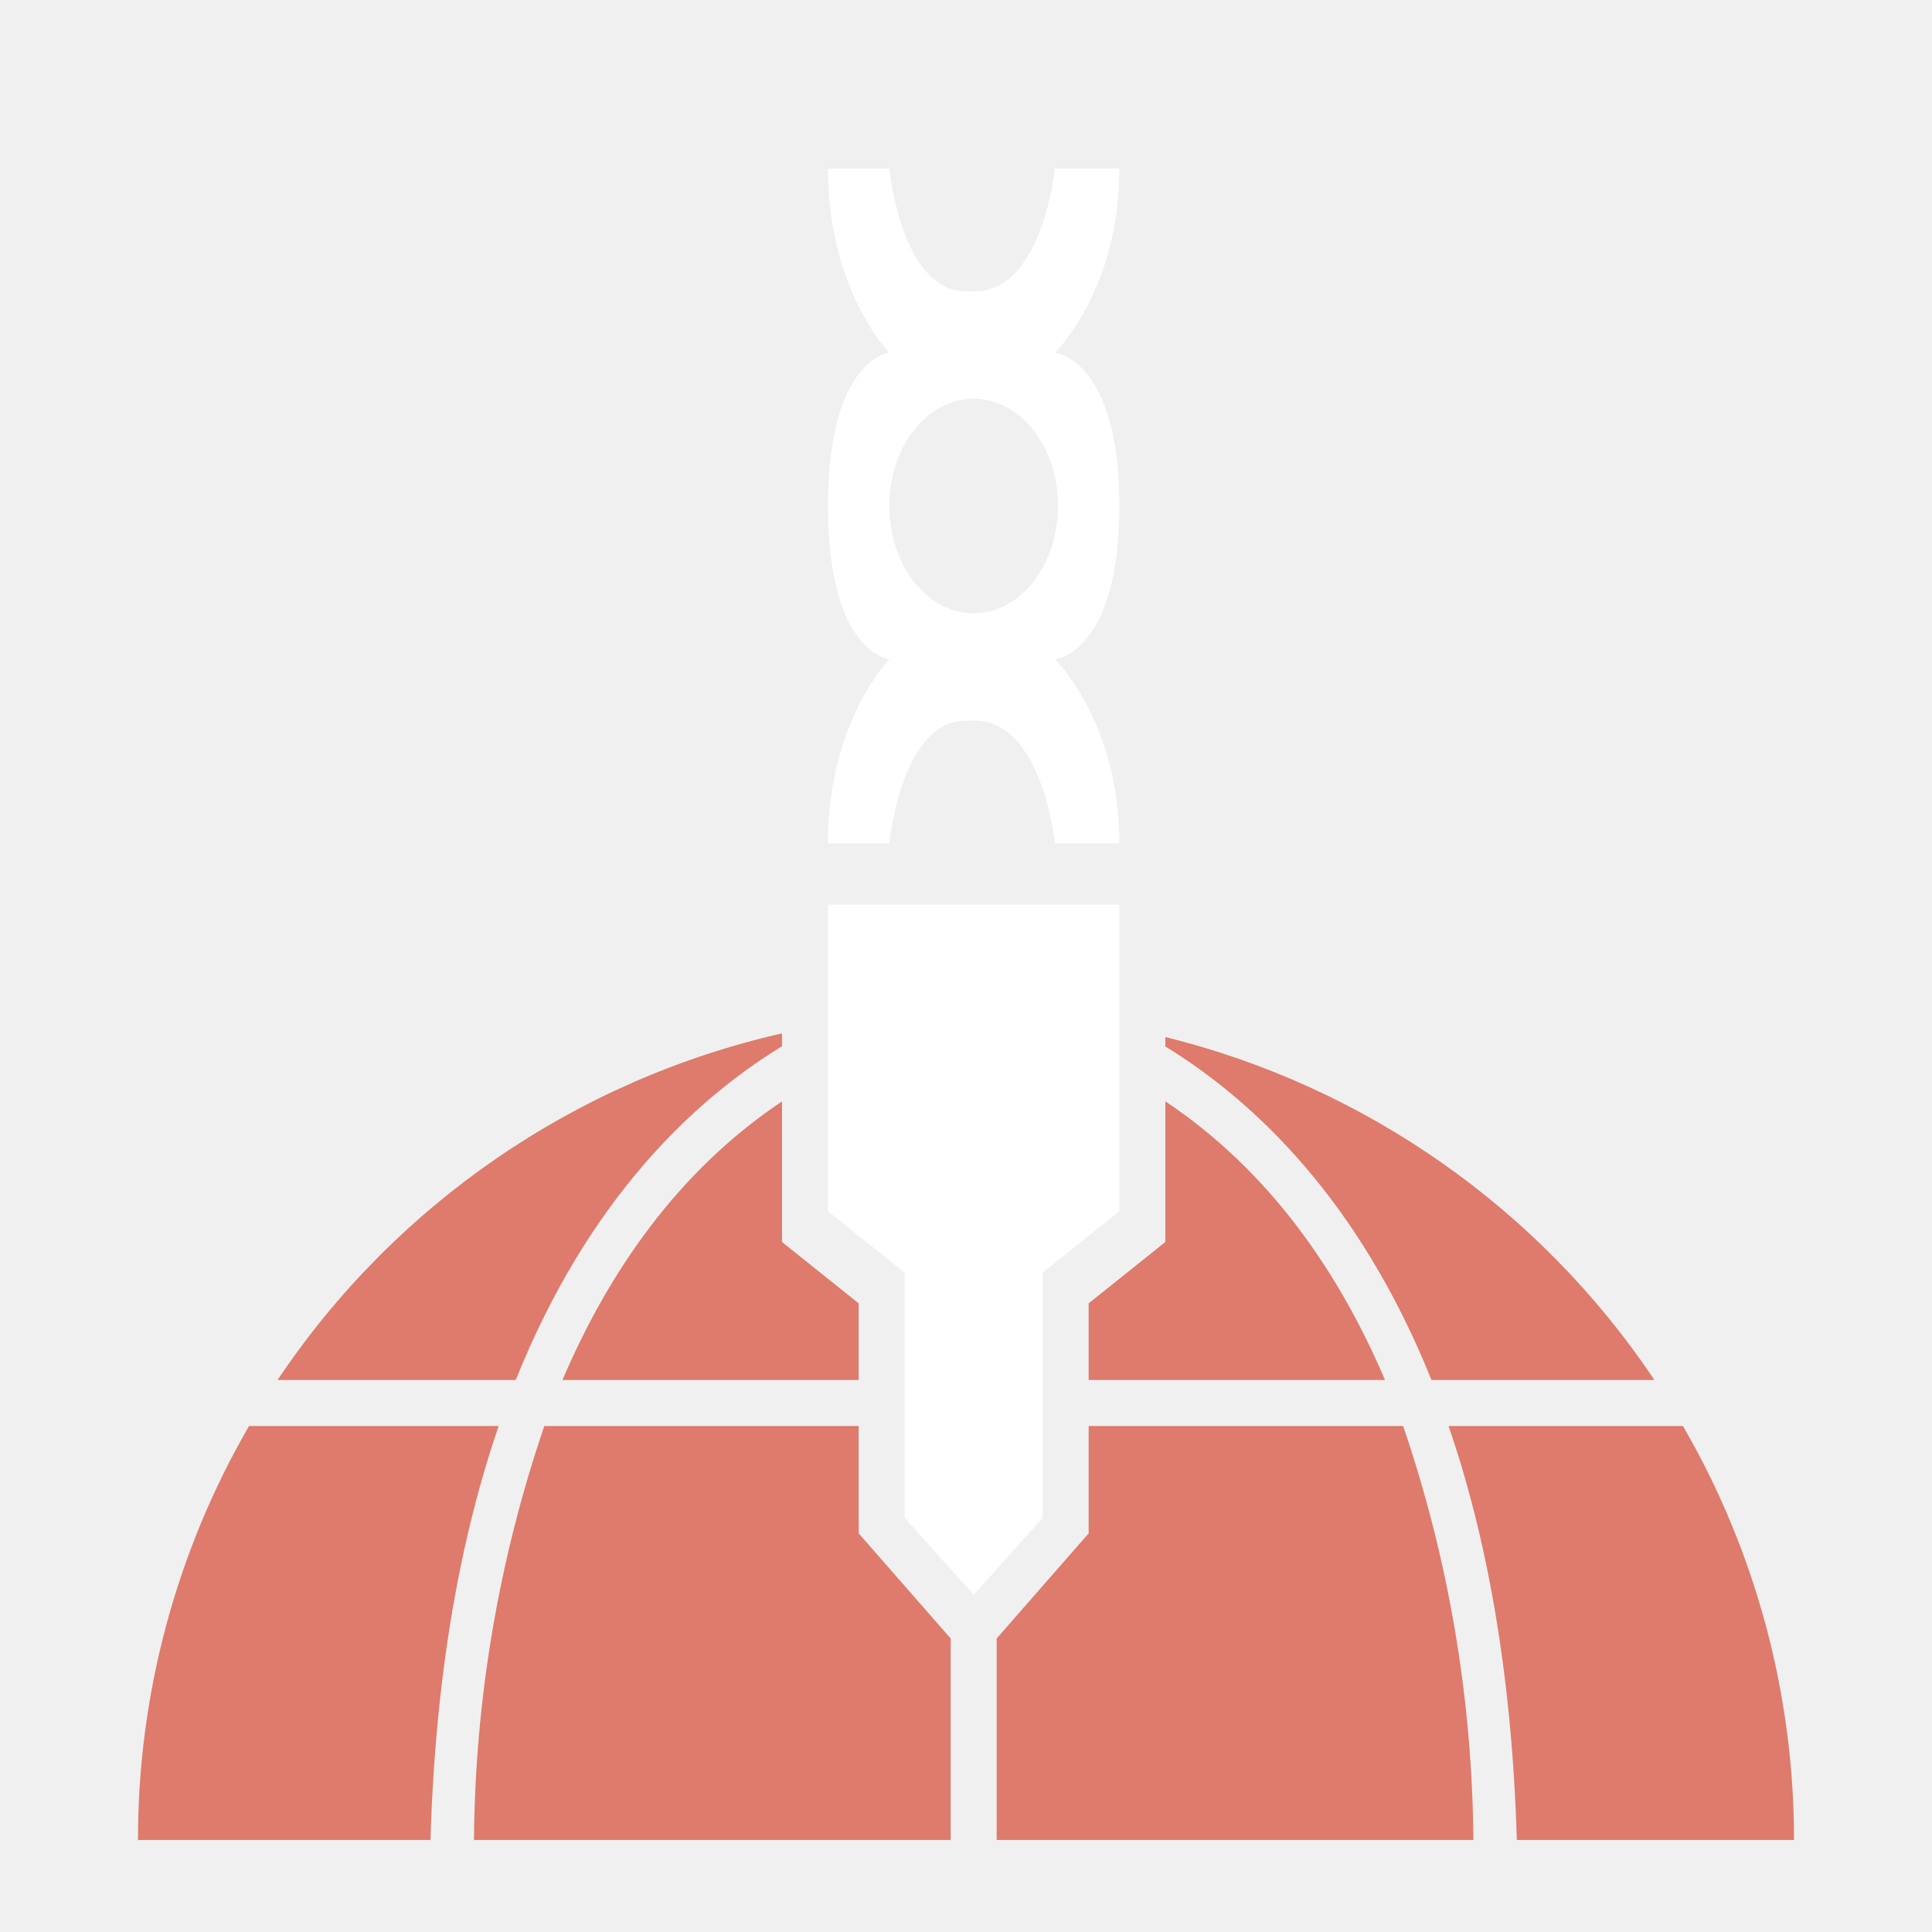
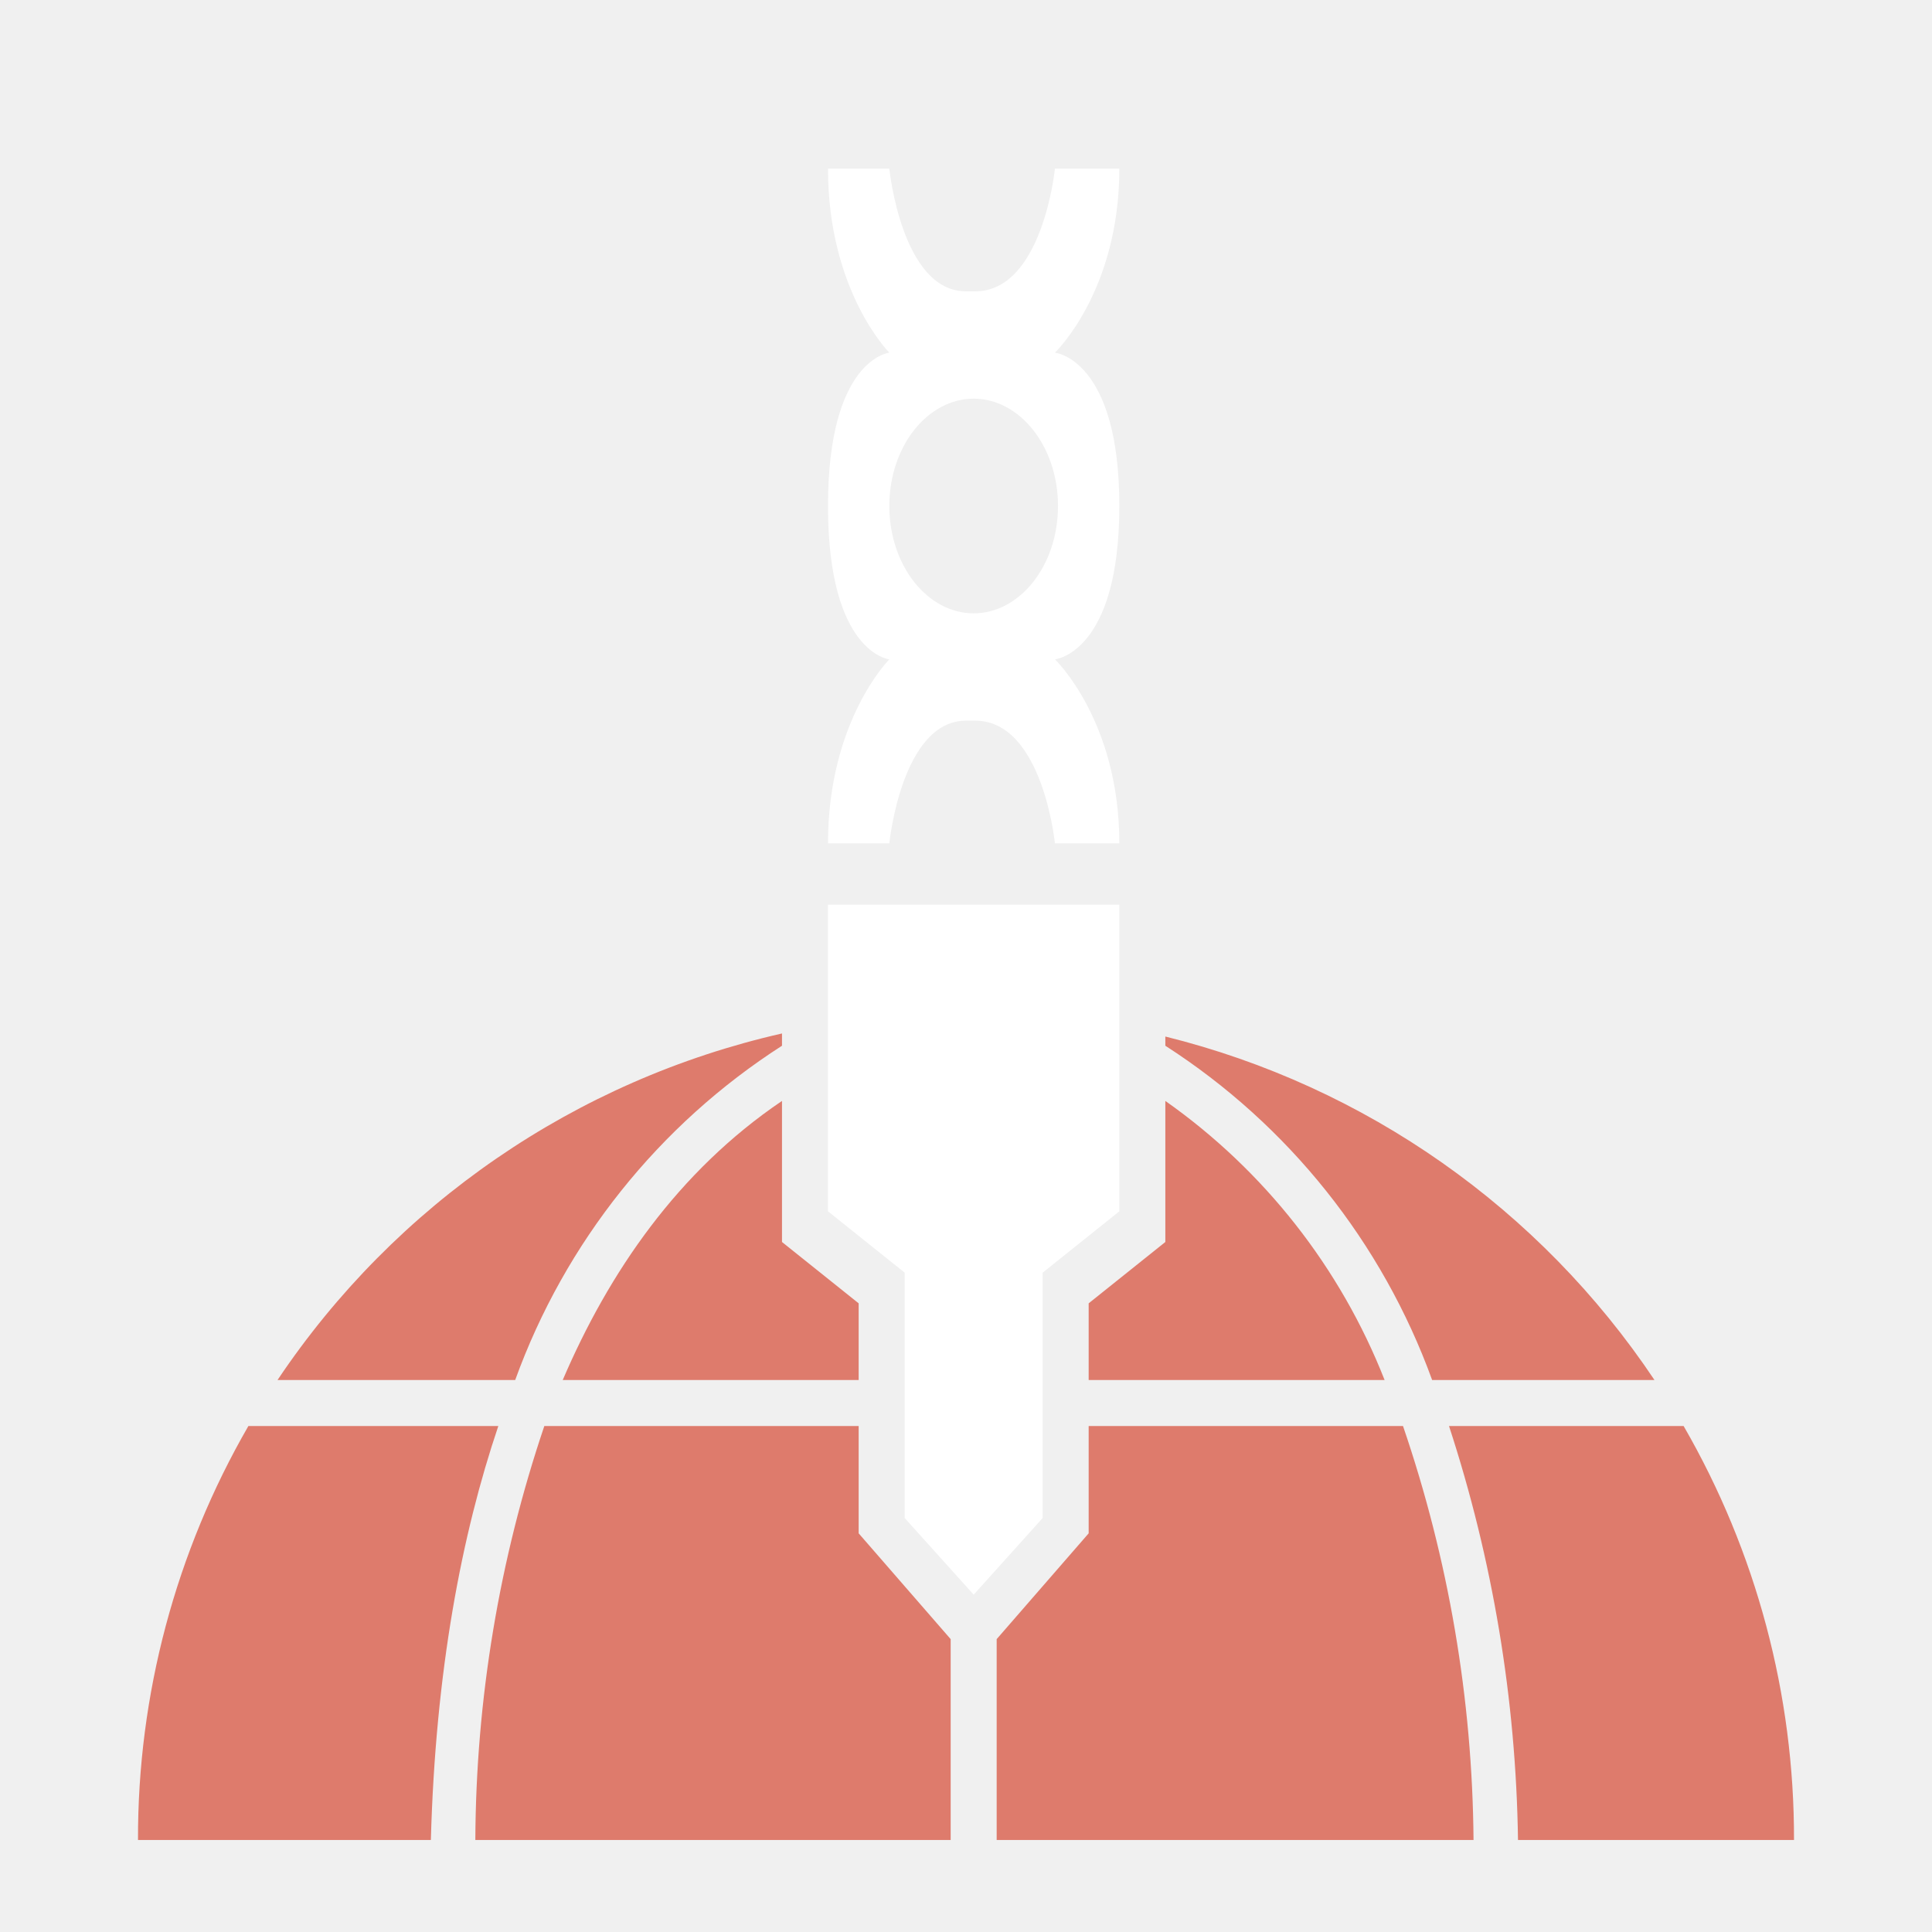
- <svg xmlns="http://www.w3.org/2000/svg" id="HD2-ORS" viewBox="0 0 126 126">
-   <defs>
-     <style>
-       .cls-1 {
-         fill: #de7b6c;
-       }
- 
-       .cls-1, .cls-2 {
-         fill-rule: evenodd;
-       }
- 
-       .cls-2 {
-         fill: #fff;
-       }
-     </style>
-   </defs>
-   <g id="HD2-ORS-2" data-name="HD2-ORS">
-     <path class="cls-1" d="M98.924,120c-0.329-11.02-2-19.88-4.454-27h15.288A53.738,53.738,0,0,1,117,120H98.924ZM76,68.248V67.631A54,54,0,0,1,107.9,90H93.357C88.644,78.272,81.794,71.8,76,68.248Zm-25-.013C45.2,71.781,38.349,78.255,33.635,90H18.1A53.983,53.983,0,0,1,51,67.394v0.841ZM28.076,120H9a53.732,53.732,0,0,1,7.242-27H32.523C30.077,100.12,28.4,108.98,28.076,120ZM63,174a53.726,53.726,0,0,1-32.644-11H95.644A53.726,53.726,0,0,1,63,174Zm33.089-54H65V106.857L71,100V93H91.509A85.481,85.481,0,0,1,96.089,120ZM90.327,90H71V85l5-4V71.825C82.811,76.372,87.332,82.979,90.327,90ZM51,71.831V81l5,4v5H36.681C39.677,82.981,44.2,76.378,51,71.831ZM35.5,93H56v7l6,6.857V120H30.912A85.548,85.548,0,0,1,35.5,93Z" />
-     <path class="cls-2" d="M54,59H73V79l-5,4V99l-4.5,5L59,99V83l-5-4V59Z" />
-     <path id="Rectangle_10_copy" data-name="Rectangle 10 copy" class="cls-2" d="M73,33H69c0-3.866-2.462-7-5.5-7S58,29.134,58,33H54c0-9.6,4-10,4-10s-4-4.043-4-12h4s0.761,8,5,8h0.557C68,19,68.8,11,68.8,11H73c0,7.957-4.2,12-4.2,12S73,23.4,73,33Zm0,0H69c0,3.866-2.462,7-5.5,7S58,36.866,58,33H54c0,9.6,4,10,4,10s-4,4.043-4,12h4s0.761-8,5-8h0.557C68,47,68.8,55,68.8,55H73c0-7.957-4.2-12-4.2-12S73,42.6,73,33Z" />
-   </g>
+ <svg xmlns="http://www.w3.org/2000/svg" viewBox="0 0 126 126" fill="#fff">
+   <path fill="#de7b6c" d="M99 120a91 91 0 0 0-4.5-27h15.3a53.7 53.7 0 0 1 7.2 27H99ZM76 68.2v-.6A54 54 0 0 1 107.9 90H93.4A43.6 43.6 0 0 0 76 68.2Zm-25 0A43.5 43.5 0 0 0 33.6 90H18.1A54 54 0 0 1 51 67.4v.8ZM28 120H9a53.7 53.7 0 0 1 7.2-27h16.3c-2.4 7.1-4.1 16-4.4 27Zm35 54a53.7 53.7 0 0 1-32.6-11h65.2A53.7 53.7 0 0 1 63 174Zm33-54H65v-13.1l6-6.9v-7h20.5a85.5 85.5 0 0 1 4.6 27Zm-5.7-30H71v-5l5-4v-9.2A40.3 40.3 0 0 1 90.3 90ZM51 71.8V81l5 4v5H36.7c3-7 7.5-13.6 14.3-18.2ZM35.5 93H56v7l6 6.9V120H31a85.5 85.5 0 0 1 4.5-27Z" />
+   <path d="M54 59h19v20l-5 4v16l-4.5 5-4.5-5V83l-5-4V59Z" />
+   <path d="M73 33h-4c0-3.9-2.5-7-5.5-7S58 29.1 58 33h-4c0-9.6 4-10 4-10s-4-4-4-12h4s.8 8 5 8h.6c4.4 0 5.2-8 5.2-8H73c0 8-4.2 12-4.2 12s4.2.4 4.2 10Zm0 0h-4c0 3.9-2.5 7-5.5 7S58 36.9 58 33h-4c0 9.6 4 10 4 10s-4 4-4 12h4s.8-8 5-8h.6c4.4 0 5.2 8 5.2 8H73c0-8-4.2-12-4.2-12s4.2-.4 4.2-10Z" />
</svg>
